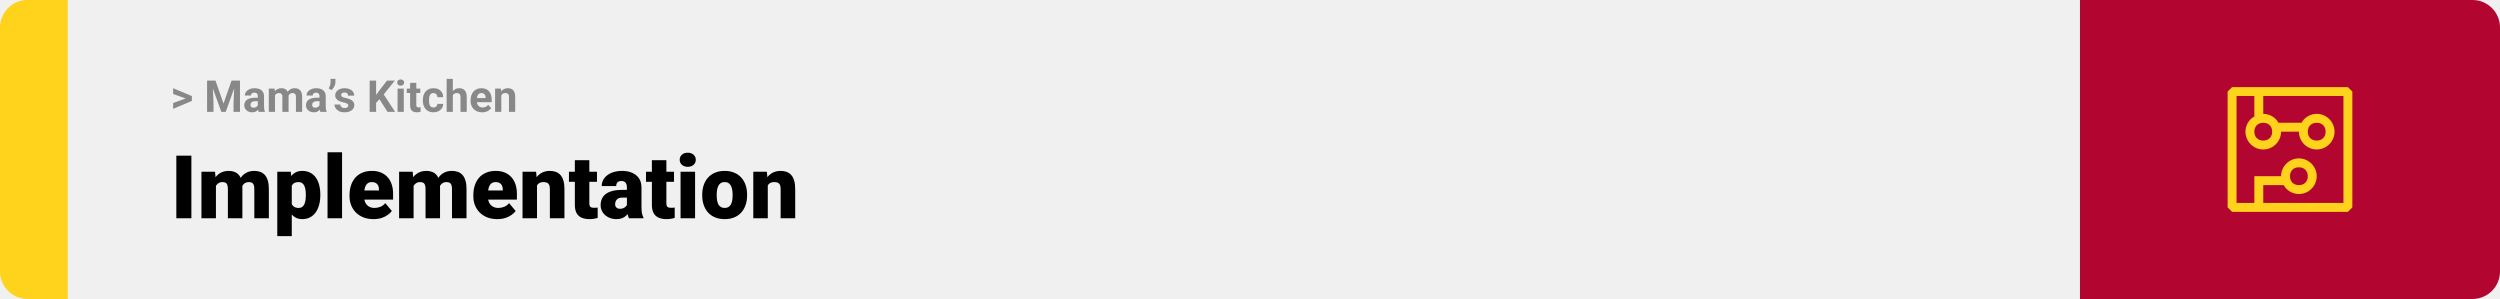
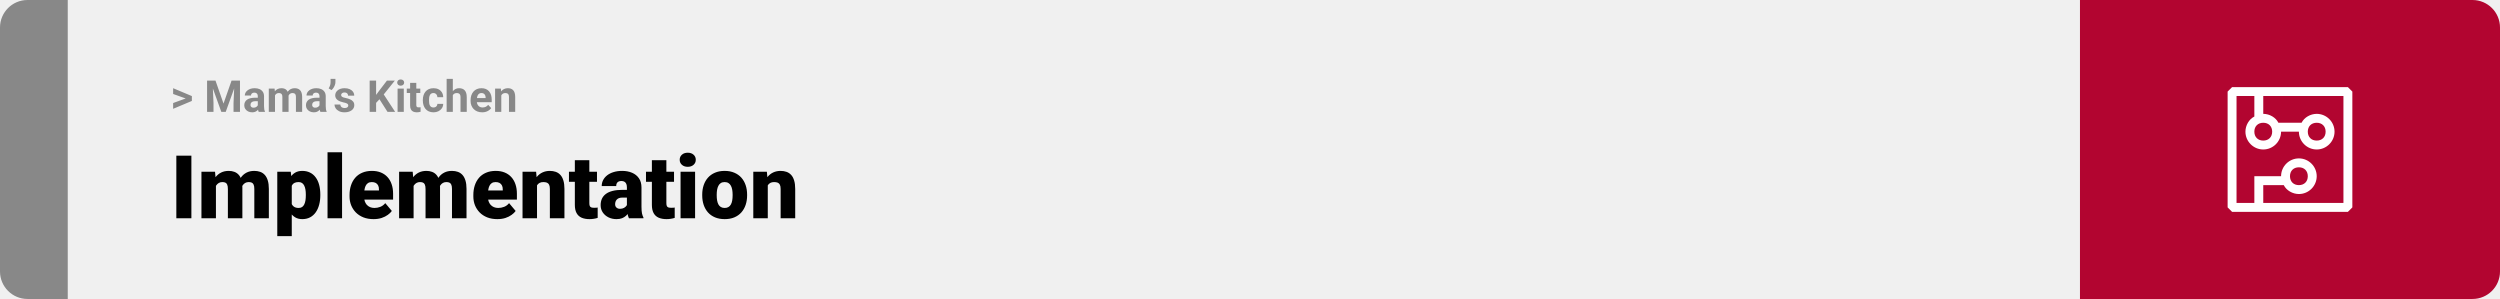
<svg xmlns="http://www.w3.org/2000/svg" width="1363" height="163" viewBox="0 0 1363 163" fill="none">
-   <path d="M0 15C0 6.716 6.716 0 15 0H37V163H15C6.716 163 0 156.284 0 148V15Z" fill="#FFD21C" />
+   <path d="M0 15C0 6.716 6.716 0 15 0H37V163H15C6.716 163 0 156.284 0 148V15Z" fill="#888888" />
  <rect width="1097" height="163" transform="translate(37)" fill="#F0F0F0" />
  <path d="M101.906 53.922L94.394 51.238V48.086L104.602 52.375V54.637L101.906 53.922ZM94.394 56.172L101.918 53.43L104.602 52.785V55.035L94.394 59.324V56.172ZM114.504 43.938H117.48L121.863 56.465L126.246 43.938H129.223L123.059 61H120.668L114.504 43.938ZM112.898 43.938H115.863L116.402 56.148V61H112.898V43.938ZM127.863 43.938H130.84V61H127.324V56.148L127.863 43.938ZM140.555 58.141V52.492C140.555 52.086 140.488 51.738 140.355 51.449C140.223 51.152 140.016 50.922 139.734 50.758C139.461 50.594 139.105 50.512 138.668 50.512C138.293 50.512 137.969 50.578 137.695 50.711C137.422 50.836 137.211 51.02 137.062 51.262C136.914 51.496 136.84 51.773 136.84 52.094H133.465C133.465 51.555 133.59 51.043 133.84 50.559C134.09 50.074 134.453 49.648 134.93 49.281C135.406 48.906 135.973 48.613 136.629 48.402C137.293 48.191 138.035 48.086 138.855 48.086C139.84 48.086 140.715 48.25 141.48 48.578C142.246 48.906 142.848 49.398 143.285 50.055C143.73 50.711 143.953 51.531 143.953 52.516V57.941C143.953 58.637 143.996 59.207 144.082 59.652C144.168 60.09 144.293 60.473 144.457 60.801V61H141.047C140.883 60.656 140.758 60.227 140.672 59.711C140.594 59.188 140.555 58.664 140.555 58.141ZM141 53.277L141.023 55.188H139.137C138.691 55.188 138.305 55.238 137.977 55.34C137.648 55.441 137.379 55.586 137.168 55.773C136.957 55.953 136.801 56.164 136.699 56.406C136.605 56.648 136.559 56.914 136.559 57.203C136.559 57.492 136.625 57.754 136.758 57.988C136.891 58.215 137.082 58.395 137.332 58.527C137.582 58.652 137.875 58.715 138.211 58.715C138.719 58.715 139.16 58.613 139.535 58.41C139.91 58.207 140.199 57.957 140.402 57.66C140.613 57.363 140.723 57.082 140.73 56.816L141.621 58.246C141.496 58.566 141.324 58.898 141.105 59.242C140.895 59.586 140.625 59.91 140.297 60.215C139.969 60.512 139.574 60.758 139.113 60.953C138.652 61.141 138.105 61.234 137.473 61.234C136.668 61.234 135.938 61.074 135.281 60.754C134.633 60.426 134.117 59.977 133.734 59.406C133.359 58.828 133.172 58.172 133.172 57.438C133.172 56.773 133.297 56.184 133.547 55.668C133.797 55.152 134.164 54.719 134.648 54.367C135.141 54.008 135.754 53.738 136.488 53.559C137.223 53.371 138.074 53.277 139.043 53.277H141ZM149.93 50.945V61H146.543V48.32H149.719L149.93 50.945ZM149.461 54.215H148.523C148.523 53.332 148.629 52.52 148.84 51.777C149.059 51.027 149.375 50.379 149.789 49.832C150.211 49.277 150.73 48.848 151.348 48.543C151.965 48.238 152.68 48.086 153.492 48.086C154.055 48.086 154.57 48.172 155.039 48.344C155.508 48.508 155.91 48.77 156.246 49.129C156.59 49.48 156.855 49.941 157.043 50.512C157.23 51.074 157.324 51.75 157.324 52.539V61H153.949V52.914C153.949 52.336 153.871 51.891 153.715 51.578C153.559 51.266 153.336 51.047 153.047 50.922C152.766 50.797 152.426 50.734 152.027 50.734C151.59 50.734 151.207 50.824 150.879 51.004C150.559 51.184 150.293 51.434 150.082 51.754C149.871 52.066 149.715 52.434 149.613 52.855C149.512 53.277 149.461 53.73 149.461 54.215ZM157.008 53.828L155.801 53.98C155.801 53.152 155.902 52.383 156.105 51.672C156.316 50.961 156.625 50.336 157.031 49.797C157.445 49.258 157.957 48.84 158.566 48.543C159.176 48.238 159.879 48.086 160.676 48.086C161.285 48.086 161.84 48.176 162.34 48.355C162.84 48.527 163.266 48.805 163.617 49.188C163.977 49.562 164.25 50.055 164.438 50.664C164.633 51.273 164.73 52.02 164.73 52.902V61H161.344V52.902C161.344 52.316 161.266 51.871 161.109 51.566C160.961 51.254 160.742 51.039 160.453 50.922C160.172 50.797 159.836 50.734 159.445 50.734C159.039 50.734 158.684 50.816 158.379 50.98C158.074 51.137 157.82 51.355 157.617 51.637C157.414 51.918 157.262 52.246 157.16 52.621C157.059 52.988 157.008 53.391 157.008 53.828ZM174.188 58.141V52.492C174.188 52.086 174.121 51.738 173.988 51.449C173.855 51.152 173.648 50.922 173.367 50.758C173.094 50.594 172.738 50.512 172.301 50.512C171.926 50.512 171.602 50.578 171.328 50.711C171.055 50.836 170.844 51.02 170.695 51.262C170.547 51.496 170.473 51.773 170.473 52.094H167.098C167.098 51.555 167.223 51.043 167.473 50.559C167.723 50.074 168.086 49.648 168.562 49.281C169.039 48.906 169.605 48.613 170.262 48.402C170.926 48.191 171.668 48.086 172.488 48.086C173.473 48.086 174.348 48.25 175.113 48.578C175.879 48.906 176.48 49.398 176.918 50.055C177.363 50.711 177.586 51.531 177.586 52.516V57.941C177.586 58.637 177.629 59.207 177.715 59.652C177.801 60.09 177.926 60.473 178.09 60.801V61H174.68C174.516 60.656 174.391 60.227 174.305 59.711C174.227 59.188 174.188 58.664 174.188 58.141ZM174.633 53.277L174.656 55.188H172.77C172.324 55.188 171.938 55.238 171.609 55.34C171.281 55.441 171.012 55.586 170.801 55.773C170.59 55.953 170.434 56.164 170.332 56.406C170.238 56.648 170.191 56.914 170.191 57.203C170.191 57.492 170.258 57.754 170.391 57.988C170.523 58.215 170.715 58.395 170.965 58.527C171.215 58.652 171.508 58.715 171.844 58.715C172.352 58.715 172.793 58.613 173.168 58.41C173.543 58.207 173.832 57.957 174.035 57.66C174.246 57.363 174.355 57.082 174.363 56.816L175.254 58.246C175.129 58.566 174.957 58.898 174.738 59.242C174.527 59.586 174.258 59.91 173.93 60.215C173.602 60.512 173.207 60.758 172.746 60.953C172.285 61.141 171.738 61.234 171.105 61.234C170.301 61.234 169.57 61.074 168.914 60.754C168.266 60.426 167.75 59.977 167.367 59.406C166.992 58.828 166.805 58.172 166.805 57.438C166.805 56.773 166.93 56.184 167.18 55.668C167.43 55.152 167.797 54.719 168.281 54.367C168.773 54.008 169.387 53.738 170.121 53.559C170.855 53.371 171.707 53.277 172.676 53.277H174.633ZM182.871 43V44.781C182.871 45.289 182.773 45.812 182.578 46.352C182.391 46.891 182.137 47.402 181.816 47.887C181.496 48.363 181.145 48.77 180.762 49.105L179.18 48.191C179.469 47.73 179.715 47.23 179.918 46.691C180.121 46.145 180.223 45.512 180.223 44.793V43H182.871ZM189.879 57.496C189.879 57.254 189.809 57.035 189.668 56.84C189.527 56.645 189.266 56.465 188.883 56.301C188.508 56.129 187.965 55.973 187.254 55.832C186.613 55.691 186.016 55.516 185.461 55.305C184.914 55.086 184.438 54.824 184.031 54.52C183.633 54.215 183.32 53.855 183.094 53.441C182.867 53.02 182.754 52.539 182.754 52C182.754 51.469 182.867 50.969 183.094 50.5C183.328 50.031 183.66 49.617 184.09 49.258C184.527 48.891 185.059 48.605 185.684 48.402C186.316 48.191 187.027 48.086 187.816 48.086C188.918 48.086 189.863 48.262 190.652 48.613C191.449 48.965 192.059 49.449 192.48 50.066C192.91 50.676 193.125 51.371 193.125 52.152H189.75C189.75 51.824 189.68 51.531 189.539 51.273C189.406 51.008 189.195 50.801 188.906 50.652C188.625 50.496 188.258 50.418 187.805 50.418C187.43 50.418 187.105 50.484 186.832 50.617C186.559 50.742 186.348 50.914 186.199 51.133C186.059 51.344 185.988 51.578 185.988 51.836C185.988 52.031 186.027 52.207 186.105 52.363C186.191 52.512 186.328 52.648 186.516 52.773C186.703 52.898 186.945 53.016 187.242 53.125C187.547 53.227 187.922 53.32 188.367 53.406C189.281 53.594 190.098 53.84 190.816 54.145C191.535 54.441 192.105 54.848 192.527 55.363C192.949 55.871 193.16 56.539 193.16 57.367C193.16 57.93 193.035 58.445 192.785 58.914C192.535 59.383 192.176 59.793 191.707 60.145C191.238 60.488 190.676 60.758 190.02 60.953C189.371 61.141 188.641 61.234 187.828 61.234C186.648 61.234 185.648 61.023 184.828 60.602C184.016 60.18 183.398 59.645 182.977 58.996C182.562 58.34 182.355 57.668 182.355 56.98H185.555C185.57 57.441 185.688 57.812 185.906 58.094C186.133 58.375 186.418 58.578 186.762 58.703C187.113 58.828 187.492 58.891 187.898 58.891C188.336 58.891 188.699 58.832 188.988 58.715C189.277 58.59 189.496 58.426 189.645 58.223C189.801 58.012 189.879 57.77 189.879 57.496ZM205.055 43.938V61H201.539V43.938H205.055ZM215.273 43.938L208.512 52.363L204.609 56.559L203.977 53.23L206.613 49.621L210.961 43.938H215.273ZM211.277 61L206.25 53.113L208.852 50.934L215.438 61H211.277ZM220.148 48.32V61H216.762V48.32H220.148ZM216.551 45.016C216.551 44.523 216.723 44.117 217.066 43.797C217.41 43.477 217.871 43.316 218.449 43.316C219.02 43.316 219.477 43.477 219.82 43.797C220.172 44.117 220.348 44.523 220.348 45.016C220.348 45.508 220.172 45.914 219.82 46.234C219.477 46.555 219.02 46.715 218.449 46.715C217.871 46.715 217.41 46.555 217.066 46.234C216.723 45.914 216.551 45.508 216.551 45.016ZM229.148 48.32V50.711H221.766V48.32H229.148ZM223.594 45.191H226.969V57.18C226.969 57.547 227.016 57.828 227.109 58.023C227.211 58.219 227.359 58.355 227.555 58.434C227.75 58.504 227.996 58.539 228.293 58.539C228.504 58.539 228.691 58.531 228.855 58.516C229.027 58.492 229.172 58.469 229.289 58.445L229.301 60.93C229.012 61.023 228.699 61.098 228.363 61.152C228.027 61.207 227.656 61.234 227.25 61.234C226.508 61.234 225.859 61.113 225.305 60.871C224.758 60.621 224.336 60.223 224.039 59.676C223.742 59.129 223.594 58.41 223.594 57.52V45.191ZM236.309 58.598C236.723 58.598 237.09 58.52 237.41 58.363C237.73 58.199 237.98 57.973 238.16 57.684C238.348 57.387 238.445 57.039 238.453 56.641H241.629C241.621 57.531 241.383 58.324 240.914 59.02C240.445 59.707 239.816 60.25 239.027 60.648C238.238 61.039 237.355 61.234 236.379 61.234C235.395 61.234 234.535 61.07 233.801 60.742C233.074 60.414 232.469 59.961 231.984 59.383C231.5 58.797 231.137 58.117 230.895 57.344C230.652 56.562 230.531 55.727 230.531 54.836V54.496C230.531 53.598 230.652 52.762 230.895 51.988C231.137 51.207 231.5 50.527 231.984 49.949C232.469 49.363 233.074 48.906 233.801 48.578C234.527 48.25 235.379 48.086 236.355 48.086C237.395 48.086 238.305 48.285 239.086 48.684C239.875 49.082 240.492 49.652 240.938 50.395C241.391 51.129 241.621 52 241.629 53.008H238.453C238.445 52.586 238.355 52.203 238.184 51.859C238.02 51.516 237.777 51.242 237.457 51.039C237.145 50.828 236.758 50.723 236.297 50.723C235.805 50.723 235.402 50.828 235.09 51.039C234.777 51.242 234.535 51.523 234.363 51.883C234.191 52.234 234.07 52.637 234 53.09C233.938 53.535 233.906 54.004 233.906 54.496V54.836C233.906 55.328 233.938 55.801 234 56.254C234.062 56.707 234.18 57.109 234.352 57.461C234.531 57.812 234.777 58.09 235.09 58.293C235.402 58.496 235.809 58.598 236.309 58.598ZM246.879 43V61H243.504V43H246.879ZM246.398 54.215H245.473C245.48 53.332 245.598 52.52 245.824 51.777C246.051 51.027 246.375 50.379 246.797 49.832C247.219 49.277 247.723 48.848 248.309 48.543C248.902 48.238 249.559 48.086 250.277 48.086C250.902 48.086 251.469 48.176 251.977 48.355C252.492 48.527 252.934 48.809 253.301 49.199C253.676 49.582 253.965 50.086 254.168 50.711C254.371 51.336 254.473 52.094 254.473 52.984V61H251.074V52.961C251.074 52.398 250.992 51.957 250.828 51.637C250.672 51.309 250.441 51.078 250.137 50.945C249.84 50.805 249.473 50.734 249.035 50.734C248.551 50.734 248.137 50.824 247.793 51.004C247.457 51.184 247.188 51.434 246.984 51.754C246.781 52.066 246.633 52.434 246.539 52.855C246.445 53.277 246.398 53.73 246.398 54.215ZM262.875 61.234C261.891 61.234 261.008 61.078 260.227 60.766C259.445 60.445 258.781 60.004 258.234 59.441C257.695 58.879 257.281 58.227 256.992 57.484C256.703 56.734 256.559 55.938 256.559 55.094V54.625C256.559 53.664 256.695 52.785 256.969 51.988C257.242 51.191 257.633 50.5 258.141 49.914C258.656 49.328 259.281 48.879 260.016 48.566C260.75 48.246 261.578 48.086 262.5 48.086C263.398 48.086 264.195 48.234 264.891 48.531C265.586 48.828 266.168 49.25 266.637 49.797C267.113 50.344 267.473 51 267.715 51.766C267.957 52.523 268.078 53.367 268.078 54.297V55.703H258V53.453H264.762V53.195C264.762 52.727 264.676 52.309 264.504 51.941C264.34 51.566 264.09 51.27 263.754 51.051C263.418 50.832 262.988 50.723 262.465 50.723C262.02 50.723 261.637 50.82 261.316 51.016C260.996 51.211 260.734 51.484 260.531 51.836C260.336 52.188 260.188 52.602 260.086 53.078C259.992 53.547 259.945 54.062 259.945 54.625V55.094C259.945 55.602 260.016 56.07 260.156 56.5C260.305 56.93 260.512 57.301 260.777 57.613C261.051 57.926 261.379 58.168 261.762 58.34C262.152 58.512 262.594 58.598 263.086 58.598C263.695 58.598 264.262 58.48 264.785 58.246C265.316 58.004 265.773 57.641 266.156 57.156L267.797 58.938C267.531 59.32 267.168 59.688 266.707 60.039C266.254 60.391 265.707 60.68 265.066 60.906C264.426 61.125 263.695 61.234 262.875 61.234ZM273.305 51.027V61H269.93V48.32H273.094L273.305 51.027ZM272.812 54.215H271.898C271.898 53.277 272.02 52.434 272.262 51.684C272.504 50.926 272.844 50.281 273.281 49.75C273.719 49.211 274.238 48.801 274.84 48.52C275.449 48.23 276.129 48.086 276.879 48.086C277.473 48.086 278.016 48.172 278.508 48.344C279 48.516 279.422 48.789 279.773 49.164C280.133 49.539 280.406 50.035 280.594 50.652C280.789 51.27 280.887 52.023 280.887 52.914V61H277.488V52.902C277.488 52.34 277.41 51.902 277.254 51.59C277.098 51.277 276.867 51.059 276.562 50.934C276.266 50.801 275.898 50.734 275.461 50.734C275.008 50.734 274.613 50.824 274.277 51.004C273.949 51.184 273.676 51.434 273.457 51.754C273.246 52.066 273.086 52.434 272.977 52.855C272.867 53.277 272.812 53.73 272.812 54.215Z" fill="#888888" />
  <path d="M104.344 84.875V119H96.141V84.875H104.344ZM117.727 99.008V119H109.828V93.641H117.234L117.727 99.008ZM116.766 105.453L114.961 105.5C114.961 103.719 115.172 102.078 115.594 100.578C116.016 99.078 116.641 97.773 117.469 96.664C118.297 95.555 119.312 94.695 120.516 94.086C121.734 93.477 123.141 93.172 124.734 93.172C125.844 93.172 126.852 93.344 127.758 93.688C128.664 94.016 129.445 94.539 130.102 95.258C130.758 95.961 131.258 96.883 131.602 98.023C131.961 99.148 132.141 100.5 132.141 102.078V119H124.242V103.086C124.242 102.008 124.117 101.195 123.867 100.648C123.633 100.102 123.289 99.734 122.836 99.547C122.383 99.359 121.828 99.266 121.172 99.266C120.484 99.266 119.867 99.422 119.32 99.734C118.773 100.047 118.305 100.484 117.914 101.047C117.539 101.594 117.25 102.242 117.047 102.992C116.859 103.742 116.766 104.562 116.766 105.453ZM131.25 105.453L129.047 105.5C129.047 103.719 129.242 102.078 129.633 100.578C130.039 99.078 130.641 97.773 131.438 96.664C132.25 95.555 133.258 94.695 134.461 94.086C135.664 93.477 137.062 93.172 138.656 93.172C139.812 93.172 140.875 93.344 141.844 93.688C142.812 94.031 143.648 94.586 144.352 95.352C145.055 96.117 145.602 97.133 145.992 98.398C146.383 99.648 146.578 101.195 146.578 103.039V119H138.656V103.039C138.656 101.992 138.531 101.203 138.281 100.672C138.047 100.125 137.703 99.758 137.25 99.57C136.797 99.367 136.258 99.266 135.633 99.266C134.883 99.266 134.234 99.422 133.688 99.734C133.141 100.047 132.68 100.484 132.305 101.047C131.945 101.594 131.68 102.242 131.508 102.992C131.336 103.742 131.25 104.562 131.25 105.453ZM159.07 98.516V128.75H151.172V93.641H158.531L159.07 98.516ZM174.633 106.016V106.508C174.633 108.352 174.422 110.062 174 111.641C173.578 113.219 172.953 114.594 172.125 115.766C171.297 116.938 170.266 117.852 169.031 118.508C167.812 119.148 166.398 119.469 164.789 119.469C163.273 119.469 161.969 119.133 160.875 118.461C159.781 117.789 158.867 116.859 158.133 115.672C157.398 114.484 156.805 113.125 156.352 111.594C155.898 110.062 155.539 108.445 155.273 106.742V106.109C155.539 104.281 155.898 102.586 156.352 101.023C156.805 99.445 157.398 98.07 158.133 96.898C158.867 95.727 159.773 94.812 160.852 94.156C161.945 93.5 163.25 93.172 164.766 93.172C166.375 93.172 167.789 93.477 169.008 94.086C170.242 94.695 171.273 95.57 172.102 96.711C172.945 97.836 173.578 99.188 174 100.766C174.422 102.344 174.633 104.094 174.633 106.016ZM166.734 106.508V106.016C166.734 105.031 166.664 104.133 166.523 103.32C166.383 102.492 166.156 101.773 165.844 101.164C165.547 100.555 165.148 100.086 164.648 99.758C164.148 99.43 163.531 99.266 162.797 99.266C161.953 99.266 161.242 99.398 160.664 99.664C160.102 99.914 159.648 100.305 159.305 100.836C158.977 101.352 158.742 102 158.602 102.781C158.477 103.547 158.422 104.445 158.438 105.477V107.398C158.406 108.586 158.523 109.633 158.789 110.539C159.055 111.43 159.516 112.125 160.172 112.625C160.828 113.125 161.719 113.375 162.844 113.375C163.594 113.375 164.219 113.203 164.719 112.859C165.219 112.5 165.617 112.008 165.914 111.383C166.211 110.742 166.422 110.008 166.547 109.18C166.672 108.352 166.734 107.461 166.734 106.508ZM186.492 83V119H178.57V83H186.492ZM203.648 119.469C201.586 119.469 199.742 119.148 198.117 118.508C196.492 117.852 195.117 116.953 193.992 115.812C192.883 114.672 192.031 113.359 191.438 111.875C190.859 110.391 190.57 108.82 190.57 107.164V106.273C190.57 104.414 190.828 102.695 191.344 101.117C191.859 99.523 192.625 98.133 193.641 96.945C194.656 95.758 195.93 94.836 197.461 94.18C198.992 93.508 200.773 93.172 202.805 93.172C204.602 93.172 206.211 93.461 207.633 94.039C209.055 94.617 210.258 95.445 211.242 96.523C212.242 97.602 213 98.906 213.516 100.438C214.047 101.969 214.312 103.688 214.312 105.594V108.805H193.594V103.859H206.602V103.25C206.617 102.406 206.469 101.688 206.156 101.094C205.859 100.5 205.422 100.047 204.844 99.734C204.266 99.422 203.562 99.266 202.734 99.266C201.875 99.266 201.164 99.453 200.602 99.828C200.055 100.203 199.625 100.719 199.312 101.375C199.016 102.016 198.805 102.758 198.68 103.602C198.555 104.445 198.492 105.336 198.492 106.273V107.164C198.492 108.102 198.617 108.953 198.867 109.719C199.133 110.484 199.508 111.141 199.992 111.688C200.492 112.219 201.086 112.633 201.773 112.93C202.477 113.227 203.273 113.375 204.164 113.375C205.242 113.375 206.305 113.172 207.352 112.766C208.398 112.359 209.297 111.688 210.047 110.75L213.633 115.016C213.117 115.75 212.383 116.461 211.43 117.148C210.492 117.836 209.367 118.398 208.055 118.836C206.742 119.258 205.273 119.469 203.648 119.469ZM225.492 99.008V119H217.594V93.641H225L225.492 99.008ZM224.531 105.453L222.727 105.5C222.727 103.719 222.938 102.078 223.359 100.578C223.781 99.078 224.406 97.773 225.234 96.664C226.062 95.555 227.078 94.695 228.281 94.086C229.5 93.477 230.906 93.172 232.5 93.172C233.609 93.172 234.617 93.344 235.523 93.688C236.43 94.016 237.211 94.539 237.867 95.258C238.523 95.961 239.023 96.883 239.367 98.023C239.727 99.148 239.906 100.5 239.906 102.078V119H232.008V103.086C232.008 102.008 231.883 101.195 231.633 100.648C231.398 100.102 231.055 99.734 230.602 99.547C230.148 99.359 229.594 99.266 228.938 99.266C228.25 99.266 227.633 99.422 227.086 99.734C226.539 100.047 226.07 100.484 225.68 101.047C225.305 101.594 225.016 102.242 224.812 102.992C224.625 103.742 224.531 104.562 224.531 105.453ZM239.016 105.453L236.812 105.5C236.812 103.719 237.008 102.078 237.398 100.578C237.805 99.078 238.406 97.773 239.203 96.664C240.016 95.555 241.023 94.695 242.227 94.086C243.43 93.477 244.828 93.172 246.422 93.172C247.578 93.172 248.641 93.344 249.609 93.688C250.578 94.031 251.414 94.586 252.117 95.352C252.82 96.117 253.367 97.133 253.758 98.398C254.148 99.648 254.344 101.195 254.344 103.039V119H246.422V103.039C246.422 101.992 246.297 101.203 246.047 100.672C245.812 100.125 245.469 99.758 245.016 99.57C244.562 99.367 244.023 99.266 243.398 99.266C242.648 99.266 242 99.422 241.453 99.734C240.906 100.047 240.445 100.484 240.07 101.047C239.711 101.594 239.445 102.242 239.273 102.992C239.102 103.742 239.016 104.562 239.016 105.453ZM271.148 119.469C269.086 119.469 267.242 119.148 265.617 118.508C263.992 117.852 262.617 116.953 261.492 115.812C260.383 114.672 259.531 113.359 258.938 111.875C258.359 110.391 258.07 108.82 258.07 107.164V106.273C258.07 104.414 258.328 102.695 258.844 101.117C259.359 99.523 260.125 98.133 261.141 96.945C262.156 95.758 263.43 94.836 264.961 94.18C266.492 93.508 268.273 93.172 270.305 93.172C272.102 93.172 273.711 93.461 275.133 94.039C276.555 94.617 277.758 95.445 278.742 96.523C279.742 97.602 280.5 98.906 281.016 100.438C281.547 101.969 281.812 103.688 281.812 105.594V108.805H261.094V103.859H274.102V103.25C274.117 102.406 273.969 101.688 273.656 101.094C273.359 100.5 272.922 100.047 272.344 99.734C271.766 99.422 271.062 99.266 270.234 99.266C269.375 99.266 268.664 99.453 268.102 99.828C267.555 100.203 267.125 100.719 266.812 101.375C266.516 102.016 266.305 102.758 266.18 103.602C266.055 104.445 265.992 105.336 265.992 106.273V107.164C265.992 108.102 266.117 108.953 266.367 109.719C266.633 110.484 267.008 111.141 267.492 111.688C267.992 112.219 268.586 112.633 269.273 112.93C269.977 113.227 270.773 113.375 271.664 113.375C272.742 113.375 273.805 113.172 274.852 112.766C275.898 112.359 276.797 111.688 277.547 110.75L281.133 115.016C280.617 115.75 279.883 116.461 278.93 117.148C277.992 117.836 276.867 118.398 275.555 118.836C274.242 119.258 272.773 119.469 271.148 119.469ZM292.781 99.055V119H284.883V93.641H292.289L292.781 99.055ZM291.844 105.453L289.992 105.5C289.992 103.562 290.227 101.836 290.695 100.32C291.164 98.789 291.828 97.492 292.688 96.43C293.547 95.367 294.57 94.562 295.758 94.016C296.961 93.453 298.297 93.172 299.766 93.172C300.938 93.172 302.008 93.344 302.977 93.688C303.961 94.031 304.805 94.586 305.508 95.352C306.227 96.117 306.773 97.133 307.148 98.398C307.539 99.648 307.734 101.195 307.734 103.039V119H299.789V103.016C299.789 102 299.648 101.227 299.367 100.695C299.086 100.148 298.68 99.773 298.148 99.57C297.617 99.367 296.969 99.266 296.203 99.266C295.391 99.266 294.703 99.422 294.141 99.734C293.578 100.047 293.125 100.484 292.781 101.047C292.453 101.594 292.211 102.242 292.055 102.992C291.914 103.742 291.844 104.562 291.844 105.453ZM325.477 93.641V99.125H310.195V93.641H325.477ZM313.406 87.336H321.305V110.727C321.305 111.398 321.383 111.922 321.539 112.297C321.695 112.656 321.961 112.914 322.336 113.07C322.727 113.211 323.242 113.281 323.883 113.281C324.336 113.281 324.711 113.273 325.008 113.258C325.305 113.227 325.586 113.188 325.852 113.141V118.789C325.18 119.008 324.477 119.172 323.742 119.281C323.008 119.406 322.227 119.469 321.398 119.469C319.711 119.469 318.266 119.203 317.062 118.672C315.875 118.141 314.969 117.305 314.344 116.164C313.719 115.023 313.406 113.539 313.406 111.711V87.336ZM341.789 112.625V102.172C341.789 101.453 341.688 100.836 341.484 100.32C341.281 99.805 340.961 99.406 340.523 99.125C340.086 98.828 339.5 98.68 338.766 98.68C338.172 98.68 337.664 98.781 337.242 98.984C336.82 99.188 336.5 99.492 336.281 99.898C336.062 100.305 335.953 100.82 335.953 101.445H328.055C328.055 100.273 328.312 99.188 328.828 98.188C329.359 97.172 330.109 96.289 331.078 95.539C332.062 94.789 333.234 94.211 334.594 93.805C335.969 93.383 337.5 93.172 339.188 93.172C341.203 93.172 343 93.508 344.578 94.18C346.172 94.852 347.43 95.859 348.352 97.203C349.273 98.531 349.734 100.203 349.734 102.219V112.602C349.734 114.258 349.828 115.516 350.016 116.375C350.203 117.219 350.469 117.961 350.812 118.602V119H342.891C342.516 118.219 342.234 117.266 342.047 116.141C341.875 115 341.789 113.828 341.789 112.625ZM342.75 103.508L342.797 107.727H339.305C338.57 107.727 337.945 107.828 337.43 108.031C336.93 108.234 336.523 108.516 336.211 108.875C335.914 109.219 335.695 109.609 335.555 110.047C335.43 110.484 335.367 110.945 335.367 111.43C335.367 111.898 335.477 112.32 335.695 112.695C335.93 113.055 336.242 113.336 336.633 113.539C337.023 113.742 337.461 113.844 337.945 113.844C338.82 113.844 339.562 113.68 340.172 113.352C340.797 113.008 341.273 112.594 341.602 112.109C341.93 111.625 342.094 111.172 342.094 110.75L343.828 113.984C343.516 114.609 343.156 115.242 342.75 115.883C342.359 116.523 341.867 117.117 341.273 117.664C340.695 118.195 339.984 118.633 339.141 118.977C338.297 119.305 337.273 119.469 336.07 119.469C334.508 119.469 333.07 119.148 331.758 118.508C330.461 117.867 329.422 116.977 328.641 115.836C327.859 114.68 327.469 113.352 327.469 111.852C327.469 110.539 327.703 109.367 328.172 108.336C328.656 107.305 329.383 106.43 330.352 105.711C331.32 104.992 332.555 104.445 334.055 104.07C335.555 103.695 337.32 103.508 339.352 103.508H342.75ZM367.477 93.641V99.125H352.195V93.641H367.477ZM355.406 87.336H363.305V110.727C363.305 111.398 363.383 111.922 363.539 112.297C363.695 112.656 363.961 112.914 364.336 113.07C364.727 113.211 365.242 113.281 365.883 113.281C366.336 113.281 366.711 113.273 367.008 113.258C367.305 113.227 367.586 113.188 367.852 113.141V118.789C367.18 119.008 366.477 119.172 365.742 119.281C365.008 119.406 364.227 119.469 363.398 119.469C361.711 119.469 360.266 119.203 359.062 118.672C357.875 118.141 356.969 117.305 356.344 116.164C355.719 115.023 355.406 113.539 355.406 111.711V87.336ZM378.961 93.641V119H371.039V93.641H378.961ZM370.57 87.102C370.57 85.977 370.977 85.055 371.789 84.336C372.602 83.617 373.656 83.258 374.953 83.258C376.25 83.258 377.305 83.617 378.117 84.336C378.93 85.055 379.336 85.977 379.336 87.102C379.336 88.227 378.93 89.148 378.117 89.867C377.305 90.586 376.25 90.945 374.953 90.945C373.656 90.945 372.602 90.586 371.789 89.867C370.977 89.148 370.57 88.227 370.57 87.102ZM382.852 106.578V106.086C382.852 104.227 383.117 102.516 383.648 100.953C384.18 99.375 384.961 98.008 385.992 96.852C387.023 95.695 388.297 94.797 389.812 94.156C391.328 93.5 393.078 93.172 395.062 93.172C397.062 93.172 398.82 93.5 400.336 94.156C401.867 94.797 403.148 95.695 404.18 96.852C405.211 98.008 405.992 99.375 406.523 100.953C407.055 102.516 407.32 104.227 407.32 106.086V106.578C407.32 108.422 407.055 110.133 406.523 111.711C405.992 113.273 405.211 114.641 404.18 115.812C403.148 116.969 401.875 117.867 400.359 118.508C398.844 119.148 397.094 119.469 395.109 119.469C393.125 119.469 391.367 119.148 389.836 118.508C388.305 117.867 387.023 116.969 385.992 115.812C384.961 114.641 384.18 113.273 383.648 111.711C383.117 110.133 382.852 108.422 382.852 106.578ZM390.75 106.086V106.578C390.75 107.531 390.82 108.422 390.961 109.25C391.102 110.078 391.336 110.805 391.664 111.43C391.992 112.039 392.438 112.516 393 112.859C393.562 113.203 394.266 113.375 395.109 113.375C395.938 113.375 396.625 113.203 397.172 112.859C397.734 112.516 398.18 112.039 398.508 111.43C398.836 110.805 399.07 110.078 399.211 109.25C399.352 108.422 399.422 107.531 399.422 106.578V106.086C399.422 105.164 399.352 104.297 399.211 103.484C399.07 102.656 398.836 101.93 398.508 101.305C398.18 100.664 397.734 100.164 397.172 99.805C396.609 99.445 395.906 99.266 395.062 99.266C394.234 99.266 393.539 99.445 392.977 99.805C392.43 100.164 391.992 100.664 391.664 101.305C391.336 101.93 391.102 102.656 390.961 103.484C390.82 104.297 390.75 105.164 390.75 106.086ZM418.594 99.055V119H410.695V93.641H418.102L418.594 99.055ZM417.656 105.453L415.805 105.5C415.805 103.562 416.039 101.836 416.508 100.32C416.977 98.789 417.641 97.492 418.5 96.43C419.359 95.367 420.383 94.562 421.57 94.016C422.773 93.453 424.109 93.172 425.578 93.172C426.75 93.172 427.82 93.344 428.789 93.688C429.773 94.031 430.617 94.586 431.32 95.352C432.039 96.117 432.586 97.133 432.961 98.398C433.352 99.648 433.547 101.195 433.547 103.039V119H425.602V103.016C425.602 102 425.461 101.227 425.18 100.695C424.898 100.148 424.492 99.773 423.961 99.57C423.43 99.367 422.781 99.266 422.016 99.266C421.203 99.266 420.516 99.422 419.953 99.734C419.391 100.047 418.938 100.484 418.594 101.047C418.266 101.594 418.023 102.242 417.867 102.992C417.727 103.742 417.656 104.562 417.656 105.453Z" fill="black" />
  <path d="M1134 0H1348C1356.28 0 1363 6.716 1363 15V148C1363 156.284 1356.28 163 1348 163H1134V0Z" fill="#B20530" />
-   <path d="M1280.07 47.5H1216.93L1214.5 49.929V113.071L1216.93 115.5H1280.07L1282.5 113.071V49.929L1280.07 47.5ZM1277.64 110.643H1233.93V100.929H1245.1C1246.56 103.843 1249.96 105.786 1253.36 105.786C1258.7 105.786 1263.07 101.414 1263.07 96.071C1263.07 90.729 1258.7 86.357 1253.36 86.357C1248.01 86.357 1243.64 90.729 1243.64 96.071H1229.07V110.643H1219.36V52.357H1229.07V63.529C1226.16 64.986 1224.21 68.386 1224.21 71.786C1224.21 77.129 1228.59 81.5 1233.93 81.5C1239.27 81.5 1243.64 77.129 1243.64 71.786H1253.36C1253.36 77.129 1257.73 81.5 1263.07 81.5C1268.41 81.5 1272.79 77.129 1272.79 71.786C1272.79 66.443 1268.41 62.071 1263.07 62.071C1259.67 62.071 1256.27 64.014 1254.81 66.929H1242.19C1240.73 64.014 1237.33 62.071 1233.93 62.071V52.357H1277.64V110.643ZM1248.5 96.071C1248.5 93.157 1250.44 91.214 1253.36 91.214C1256.27 91.214 1258.21 93.157 1258.21 96.071C1258.21 98.986 1256.27 100.929 1253.36 100.929C1250.44 100.929 1248.5 98.986 1248.5 96.071ZM1233.93 66.929C1236.84 66.929 1238.79 68.871 1238.79 71.786C1238.79 74.7 1236.84 76.643 1233.93 76.643C1231.01 76.643 1229.07 74.7 1229.07 71.786C1229.07 68.871 1231.01 66.929 1233.93 66.929ZM1263.07 66.929C1265.99 66.929 1267.93 68.871 1267.93 71.786C1267.93 74.7 1265.99 76.643 1263.07 76.643C1260.16 76.643 1258.21 74.7 1258.21 71.786C1258.21 68.871 1260.16 66.929 1263.07 66.929Z" fill="#FFD21C" />
+   <path d="M1280.07 47.5H1216.93L1214.5 49.929V113.071L1216.93 115.5H1280.07L1282.5 113.071V49.929L1280.07 47.5ZM1277.64 110.643H1233.93V100.929H1245.1C1246.56 103.843 1249.96 105.786 1253.36 105.786C1258.7 105.786 1263.07 101.414 1263.07 96.071C1263.07 90.729 1258.7 86.357 1253.36 86.357C1248.01 86.357 1243.64 90.729 1243.64 96.071H1229.07V110.643H1219.36V52.357H1229.07V63.529C1226.16 64.986 1224.21 68.386 1224.21 71.786C1224.21 77.129 1228.59 81.5 1233.93 81.5C1239.27 81.5 1243.64 77.129 1243.64 71.786H1253.36C1253.36 77.129 1257.73 81.5 1263.07 81.5C1268.41 81.5 1272.79 77.129 1272.79 71.786C1272.79 66.443 1268.41 62.071 1263.07 62.071C1259.67 62.071 1256.27 64.014 1254.81 66.929H1242.19C1240.73 64.014 1237.33 62.071 1233.93 62.071V52.357H1277.64V110.643ZM1248.5 96.071C1248.5 93.157 1250.44 91.214 1253.36 91.214C1256.27 91.214 1258.21 93.157 1258.21 96.071C1258.21 98.986 1256.27 100.929 1253.36 100.929C1250.44 100.929 1248.5 98.986 1248.5 96.071ZM1233.93 66.929C1236.84 66.929 1238.79 68.871 1238.79 71.786C1238.79 74.7 1236.84 76.643 1233.93 76.643C1231.01 76.643 1229.07 74.7 1229.07 71.786C1229.07 68.871 1231.01 66.929 1233.93 66.929ZM1263.07 66.929C1265.99 66.929 1267.93 68.871 1267.93 71.786C1267.93 74.7 1265.99 76.643 1263.07 76.643C1260.16 76.643 1258.21 74.7 1258.21 71.786C1258.21 68.871 1260.16 66.929 1263.07 66.929Z" fill="white" />
</svg>
